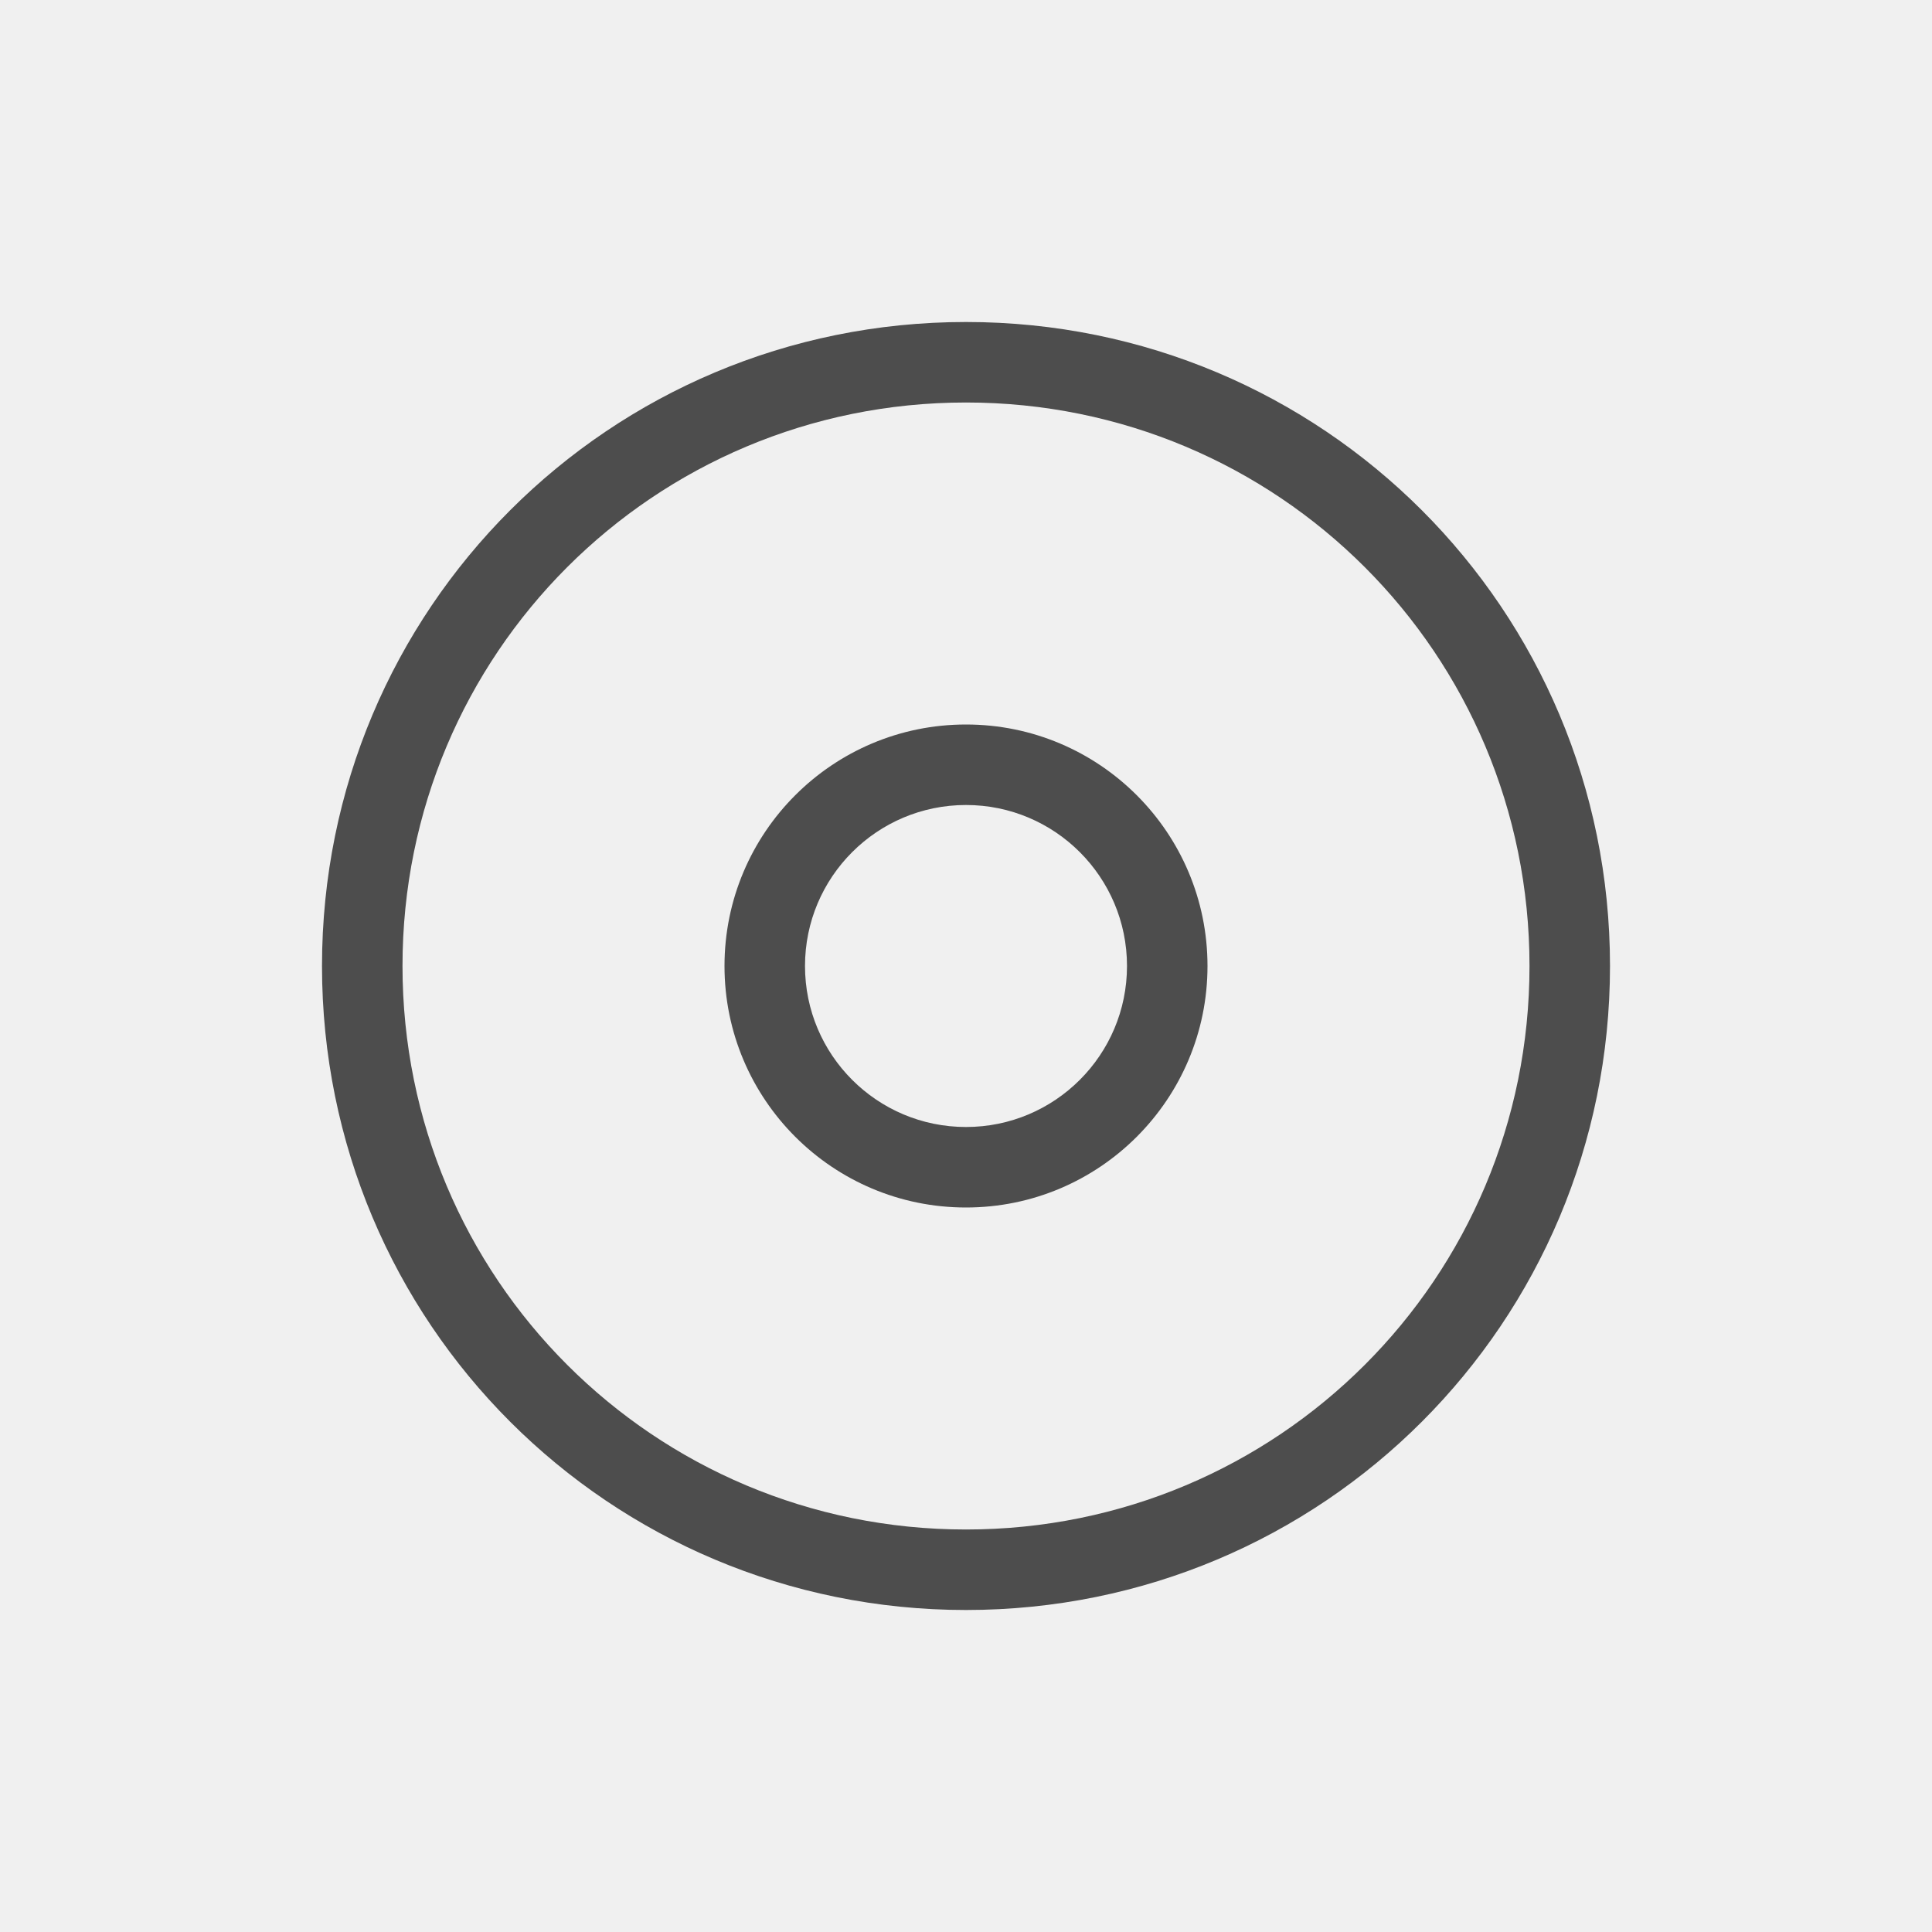
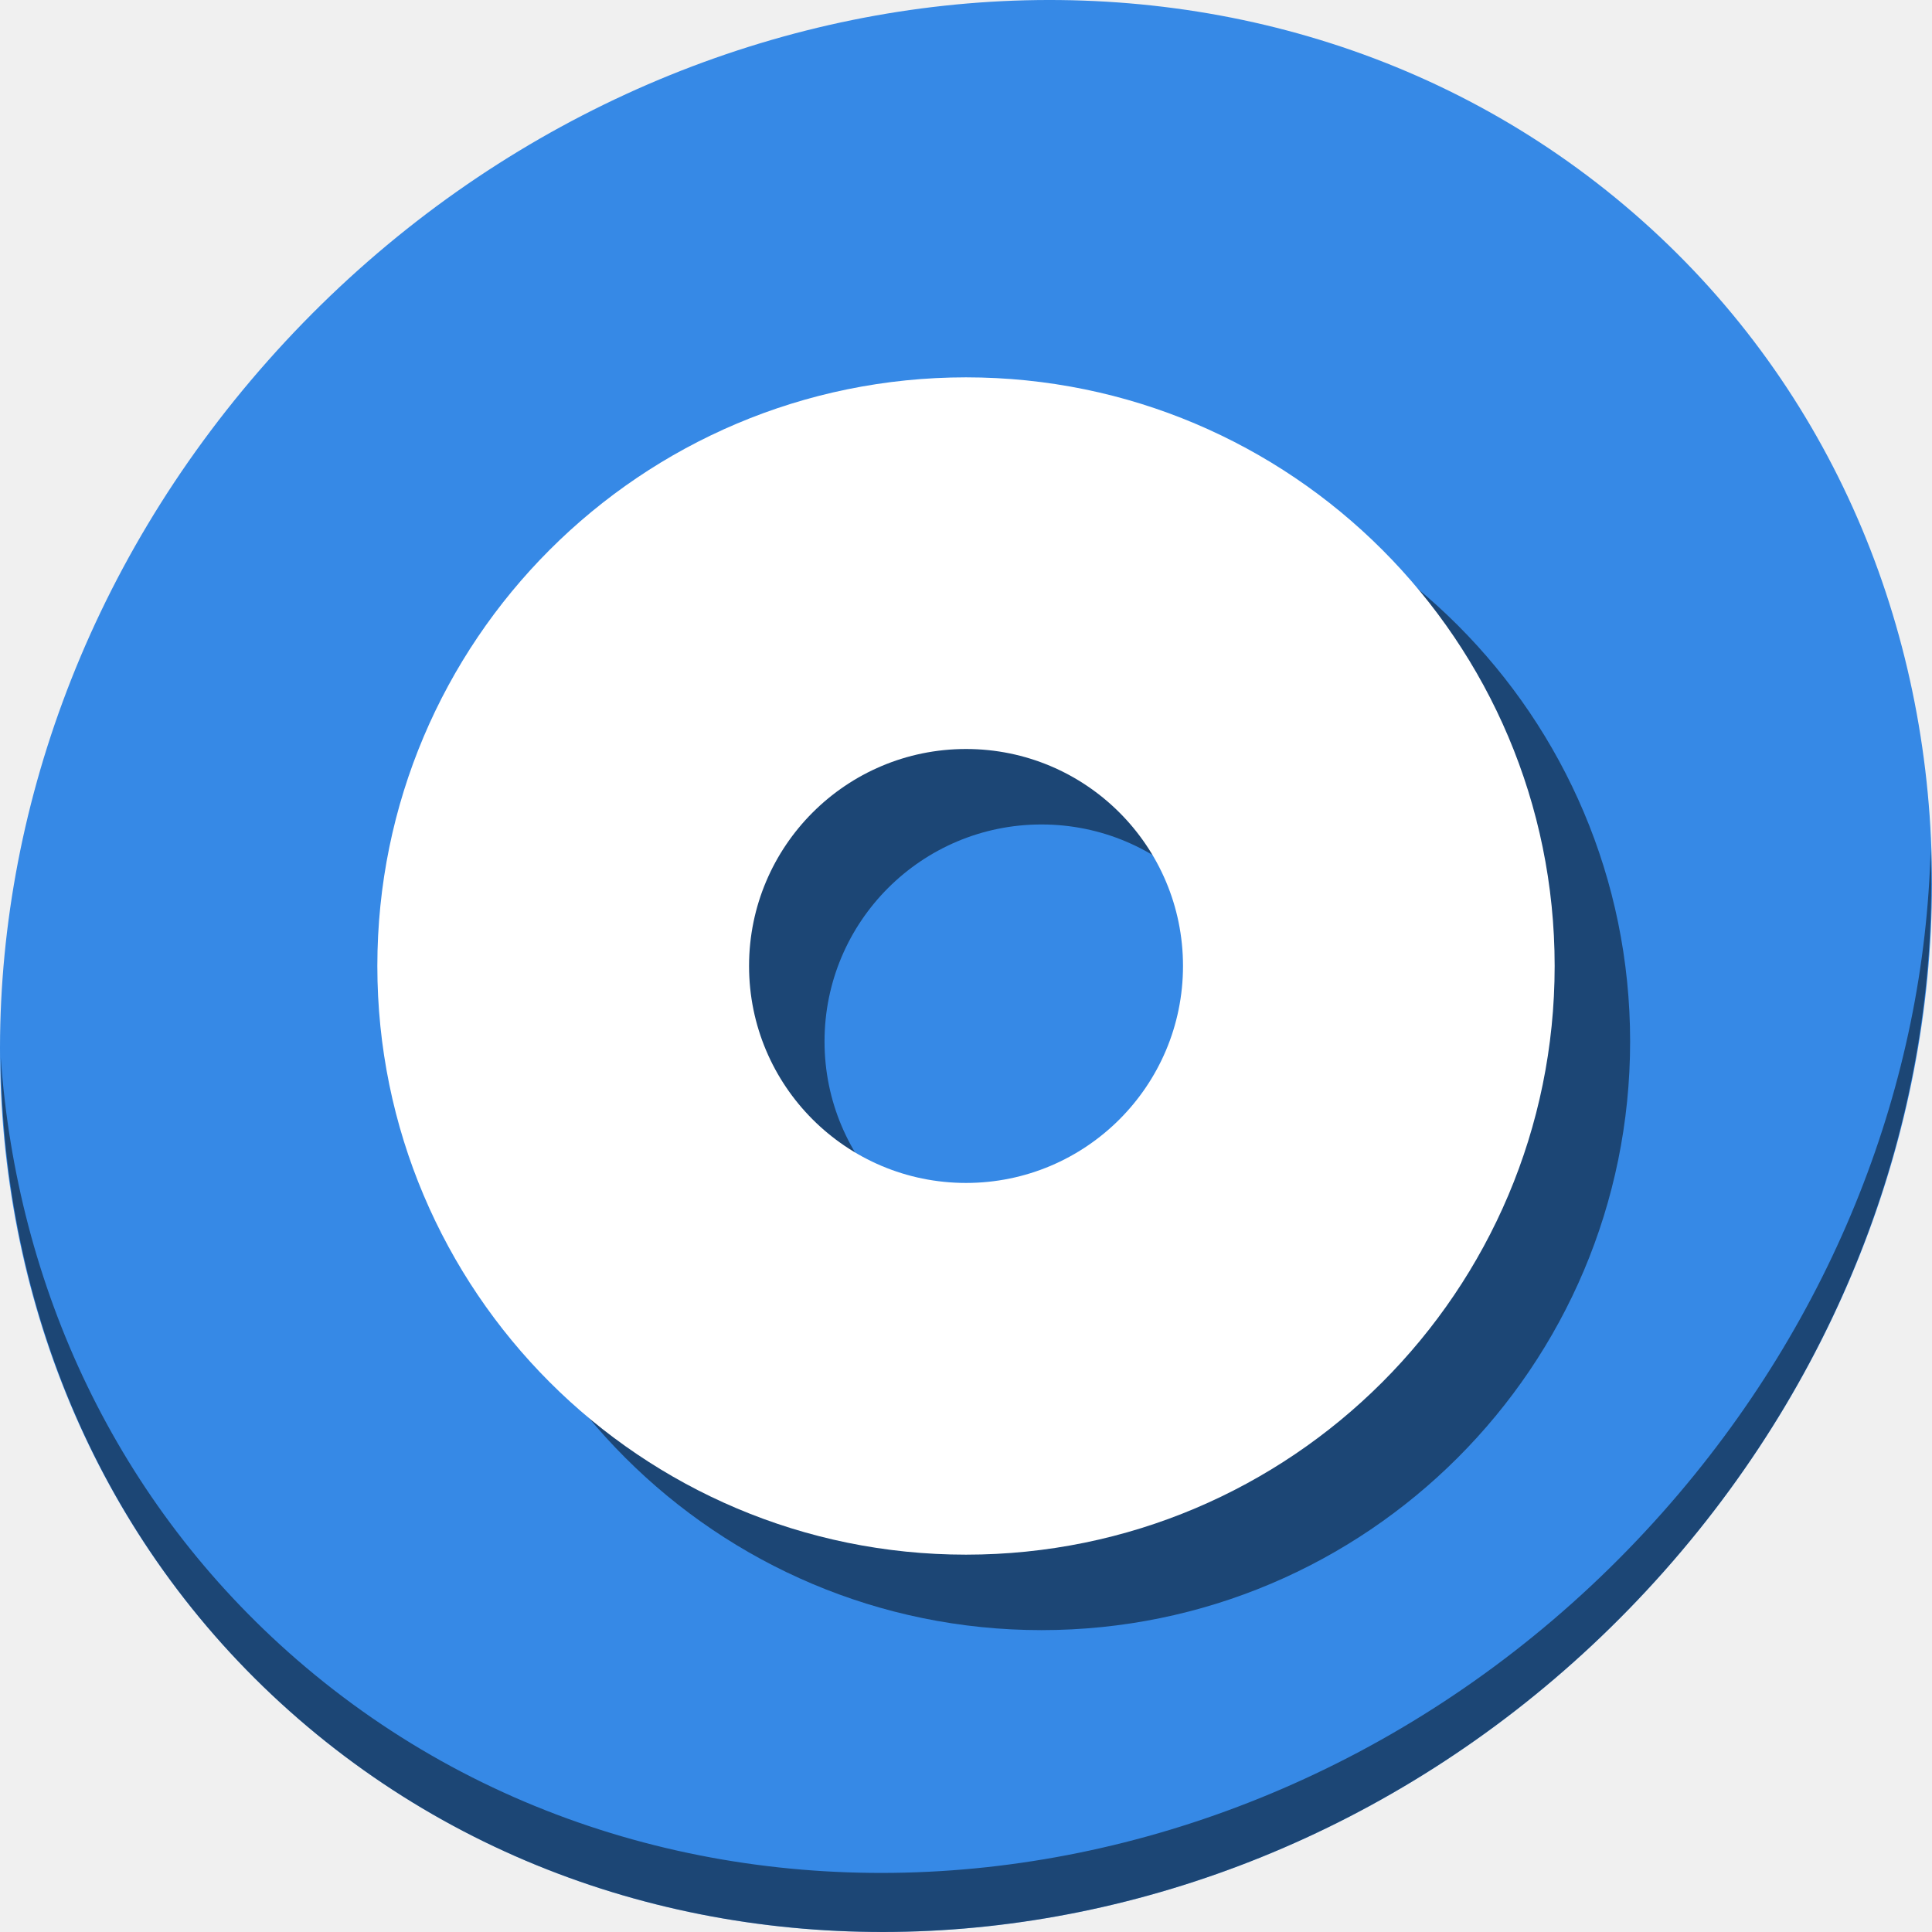
- <svg xmlns="http://www.w3.org/2000/svg" viewBox="0 0 24 24">
+ <svg xmlns="http://www.w3.org/2000/svg" viewBox="0 0 64 64" version="1.1" id="svg6" width="64" height="64">
  <defs id="defs3051">
    <style type="text/css" id="current-color-scheme">
      .ColorScheme-Text {
        color:#4d4d4d;
      }
      </style>
  </defs>
-   <path style="fill:currentColor;fill-opacity:1;stroke:none" d="M 12 4 C 7.568 4 4 7.568 4 12 C 4 16.432 7.568 20 12 20 C 16.432 20 20 16.432 20 12 C 20 7.568 16.432 4 12 4 z M 12 5 C 15.878 5 19 8.122 19 12 C 19 15.878 15.878 19 12 19 C 8.122 19 5 15.878 5 12 C 5 8.122 8.122 5 12 5 z M 12 9 A 3 3 0 0 0 9 12 A 3 3 0 0 0 12 15 A 3 3 0 0 0 15 12 A 3 3 0 0 0 12 9 z M 12 10 A 2 2 0 0 1 14 12 A 2 2 0 0 1 12 14 A 2 2 0 0 1 10 12 A 2 2 0 0 1 12 10 z " class="ColorScheme-Text" />
+   <g id="g870" transform="matrix(0.125,0,0,0.125,6.1868113e-8,56)">
+     <path style="fill:#3689e6;fill-opacity:1;stroke-width:11.11" d="m 432.913,-391.526 c 102.193,88.575 105.827,249.7 8.117,359.899 C 343.32,78.572 181.28,96.101 79.087,7.526 -23.106,-81.049 -26.74,-242.174 70.97,-352.373 168.68,-462.572 330.72,-480.101 432.913,-391.526 Z" id="path27-5" />
+     <path style="opacity:1;fill:#000000;fill-opacity:0.49;stroke-width:11.11" d="m 511.636,-223.096 c -1.551,61.312 -25.161,124.155 -70.966,175.814 C 342.959,62.917 180.919,80.446 78.726,-8.129 30.827,-49.644 4.497,-107.077 0.194,-167.771 0.799,-101.415 27.117,-37.518 79.079,7.519 181.272,96.094 343.32,78.556 441.022,-31.634 490.727,-87.692 514.027,-156.925 511.636,-223.096 Z" id="path51-6" />
+     <path style="opacity:1;fill:#000000;fill-opacity:0.49;stroke:none;stroke-width:32.674;stroke-miterlimit:4;stroke-dasharray:none;stroke-dashoffset:0;stroke-opacity:1" d="M 276,-328 A 156,156 0 0 0 120,-172 156,156 0 0 0 276,-16 156,156 0 0 0 432,-172 156,156 0 0 0 276,-328 Z m 0.008,98.492 a 57.5,57.5 0 0 1 57.5,57.5 57.5,57.5 0 0 1 -57.5,57.5 57.5,57.5 0 0 1 -57.5,-57.5 57.5,57.5 0 0 1 57.5,-57.5 z" id="path864" />
+     <path id="path859" d="M 256,-348 A 156,156 0 0 0 100,-192 156,156 0 0 0 256,-36 156,156 0 0 0 412,-192 156,156 0 0 0 256,-348 Z m 0.008,98.492 a 57.5,57.5 0 0 1 57.5,57.5 57.5,57.5 0 0 1 -57.5,57.5 57.5,57.5 0 0 1 -57.5,-57.5 57.5,57.5 0 0 1 57.5,-57.5 z" style="opacity:1;fill:#ffffff;fill-opacity:1;stroke:none;stroke-width:32.674;stroke-miterlimit:4;stroke-dasharray:none;stroke-dashoffset:0;stroke-opacity:1" />
+   </g>
</svg>
